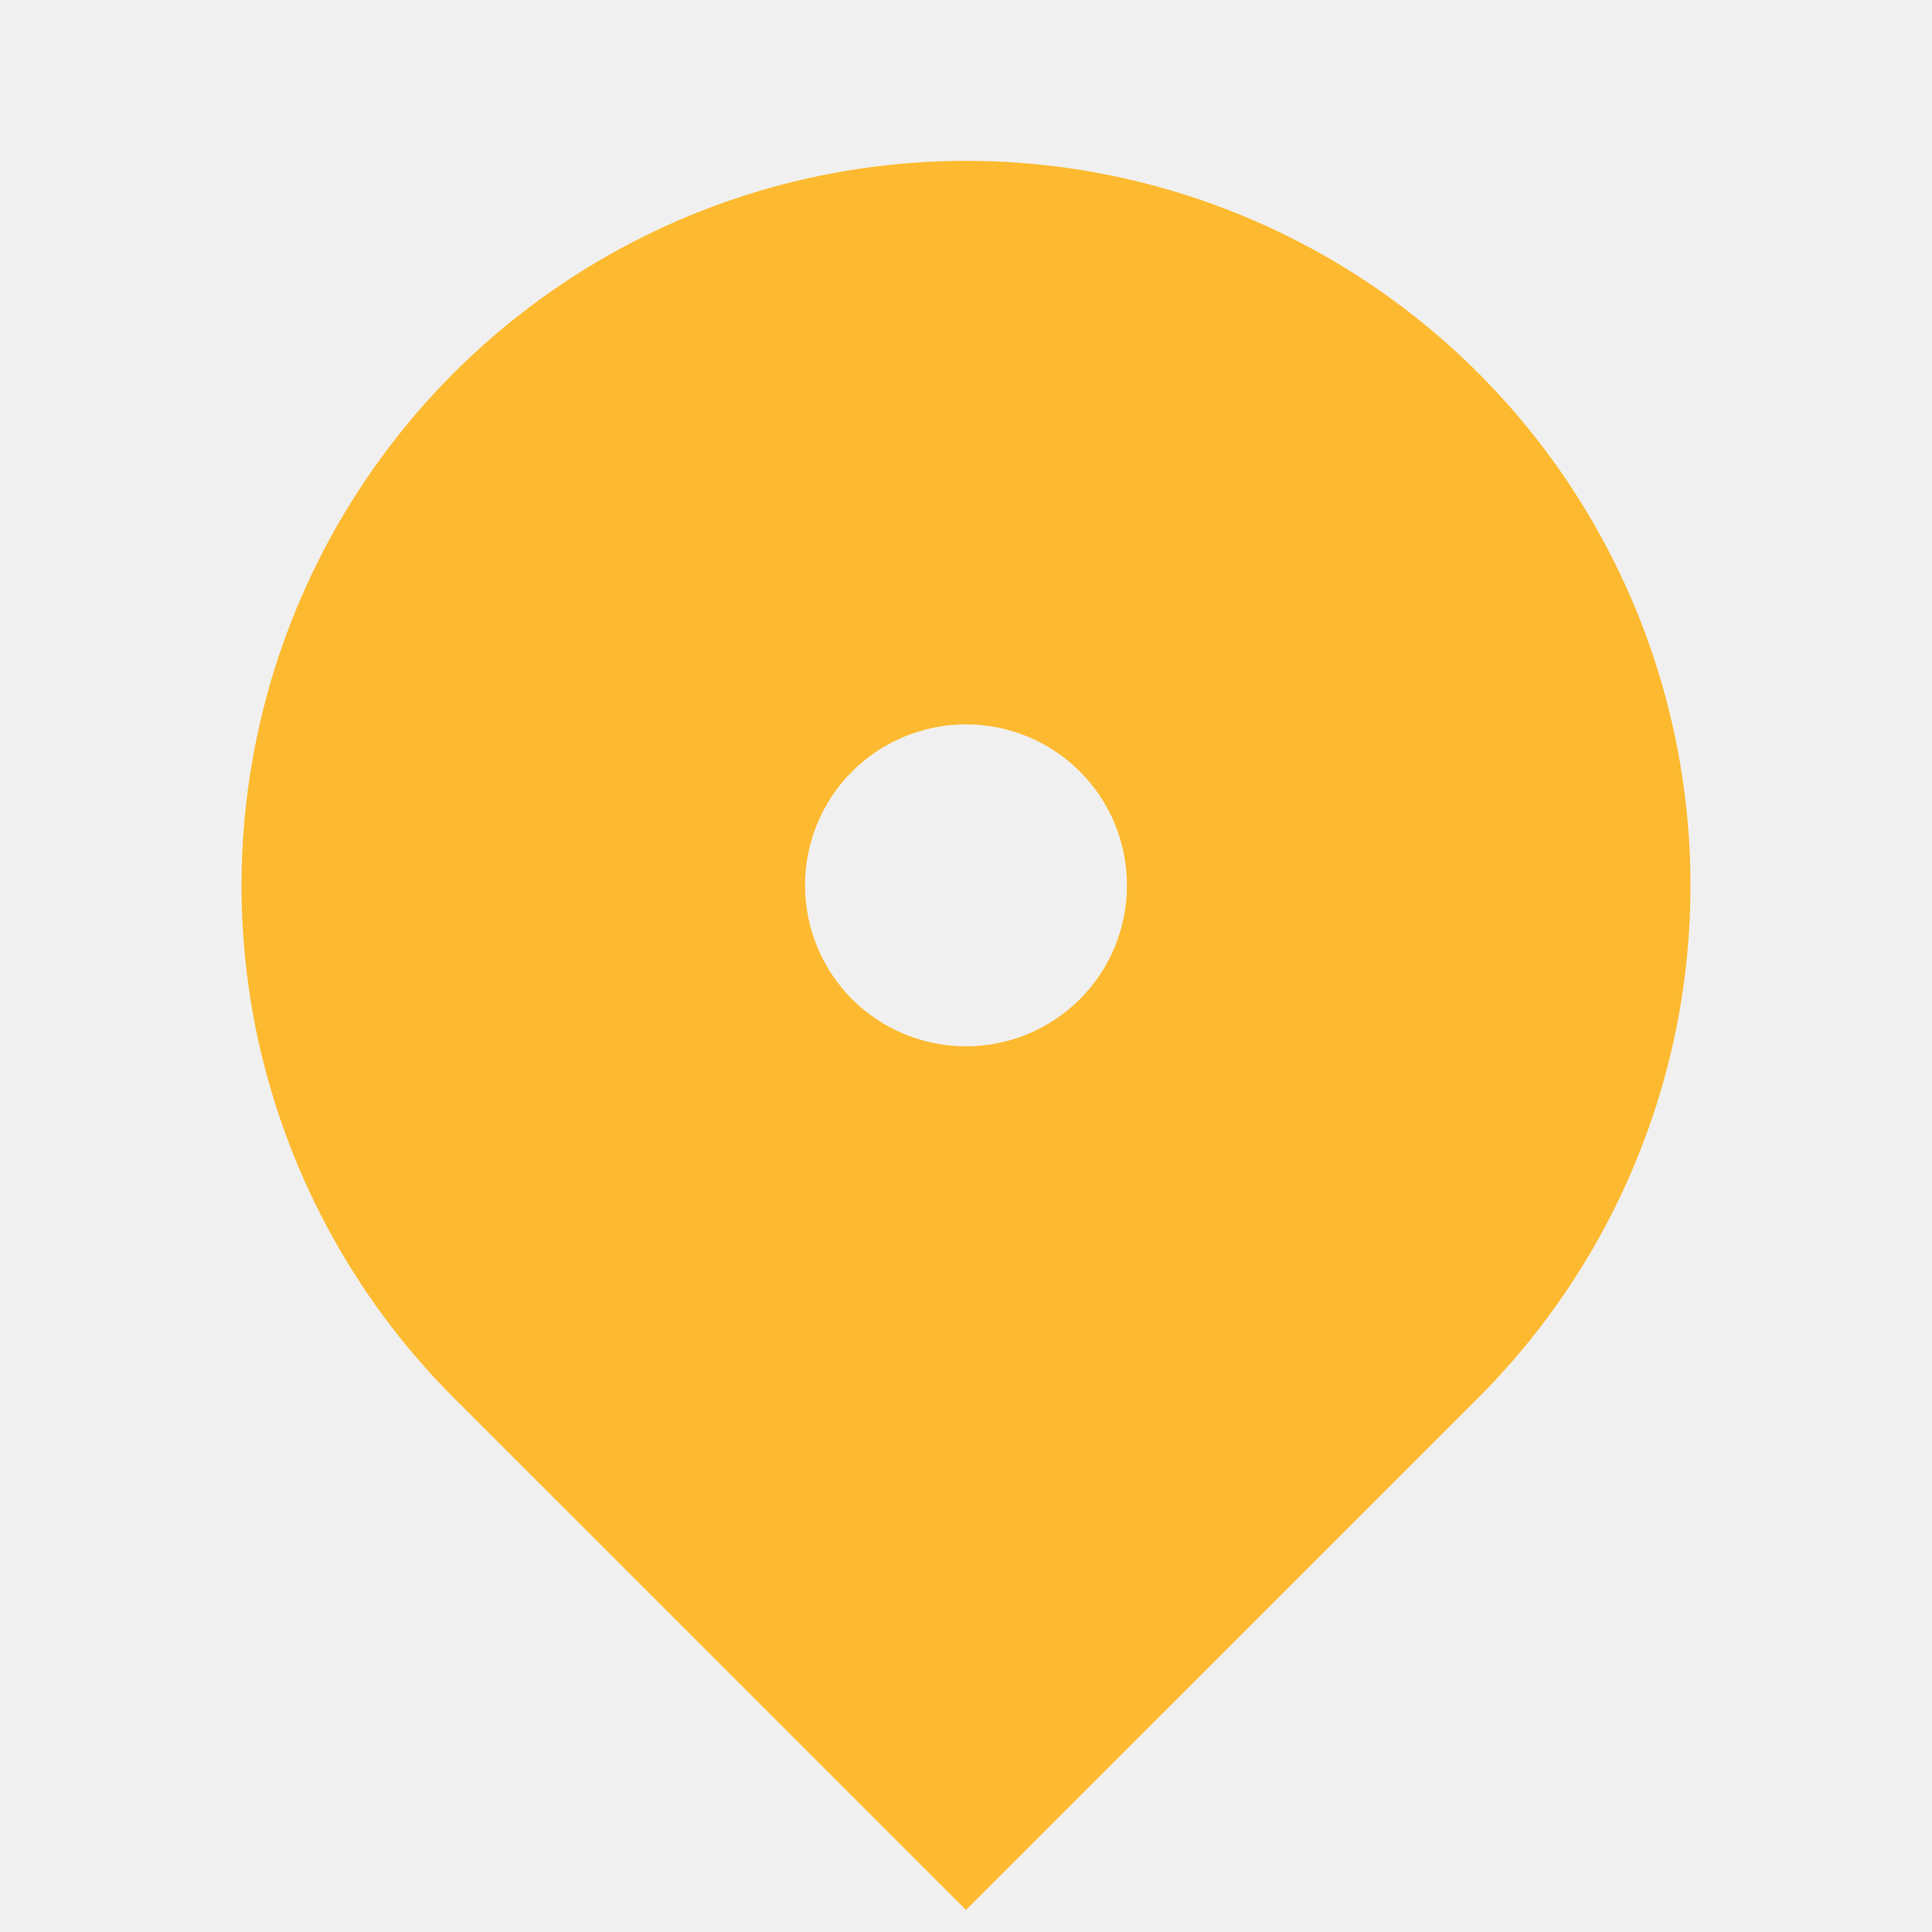
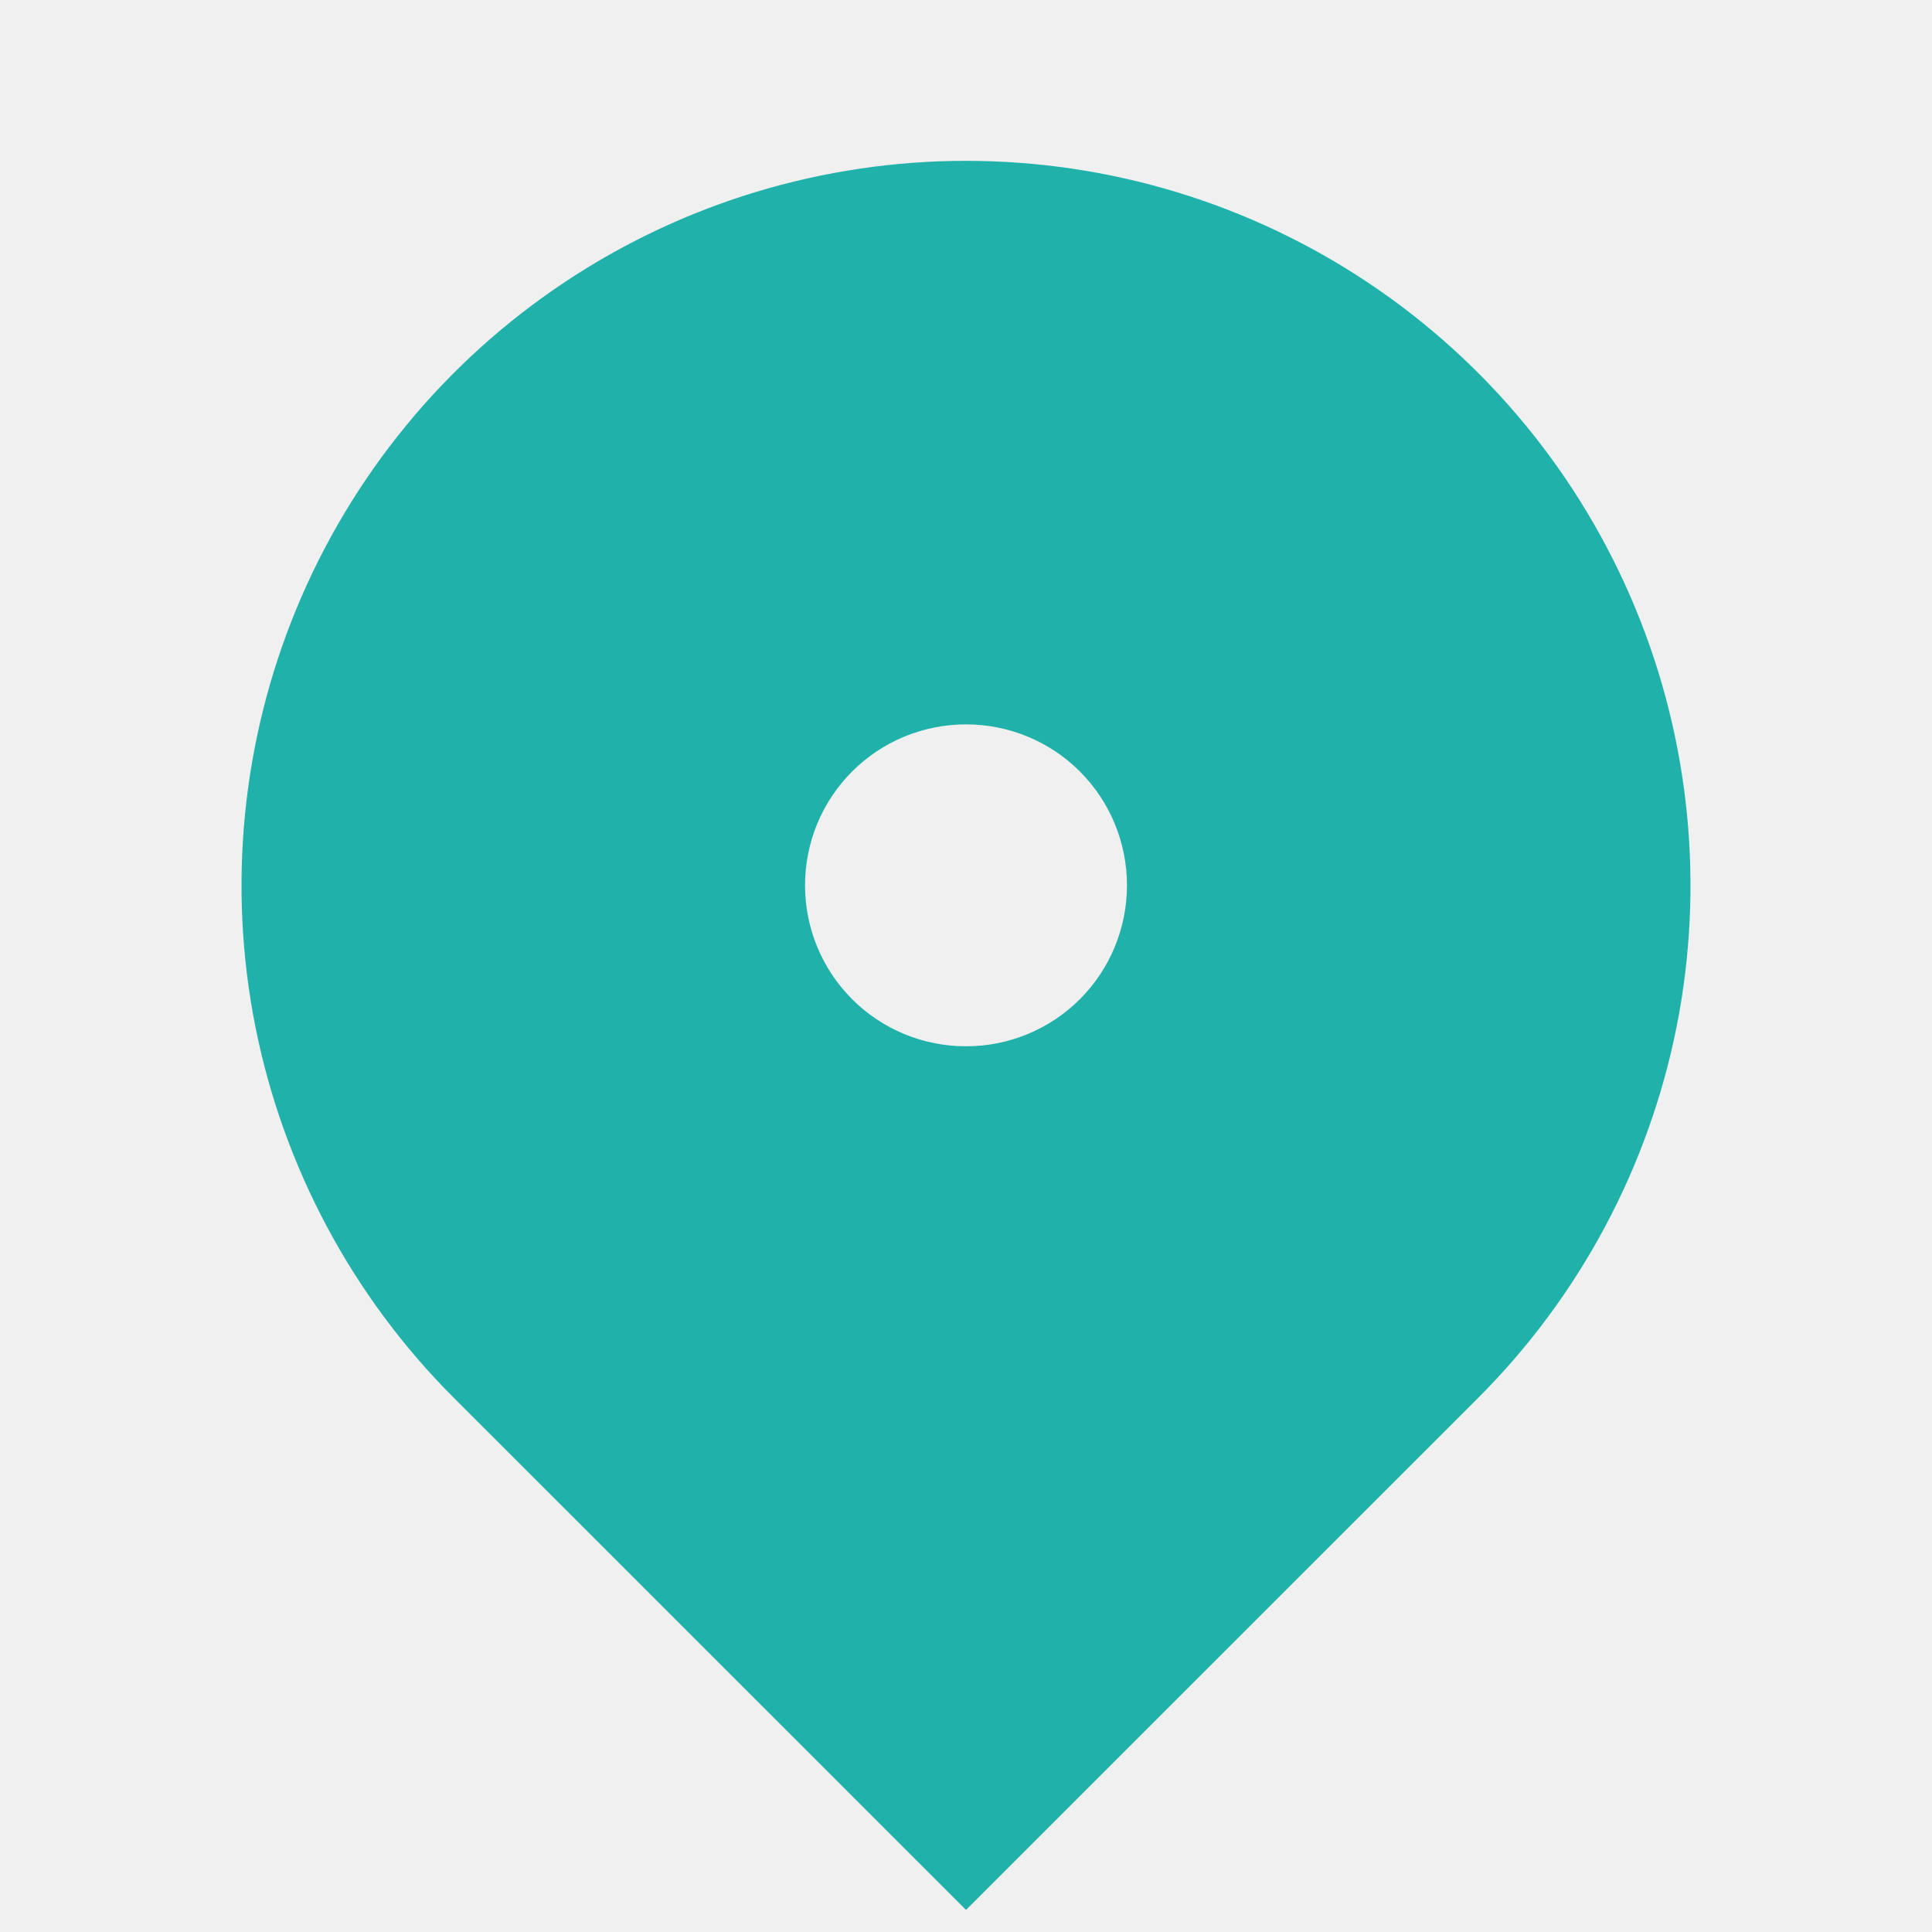
<svg xmlns="http://www.w3.org/2000/svg" width="16" height="16" viewBox="0 0 16 16" fill="none">
  <g clip-path="url(#clip0_7740_213220)">
-     <path d="M12.243 11.575L8 15.817L3.757 11.575C2.918 10.736 2.347 9.666 2.115 8.503C1.884 7.339 2.003 6.132 2.457 5.036C2.911 3.94 3.68 3.002 4.667 2.343C5.653 1.684 6.813 1.332 8 1.332C9.187 1.332 10.347 1.684 11.333 2.343C12.32 3.002 13.089 3.94 13.543 5.036C13.997 6.132 14.116 7.339 13.885 8.503C13.653 9.666 13.082 10.736 12.243 11.575ZM8 8.665C8.354 8.665 8.693 8.525 8.943 8.275C9.193 8.025 9.333 7.686 9.333 7.332C9.333 6.978 9.193 6.639 8.943 6.389C8.693 6.139 8.354 5.999 8 5.999C7.646 5.999 7.307 6.139 7.057 6.389C6.807 6.639 6.667 6.978 6.667 7.332C6.667 7.686 6.807 8.025 7.057 8.275C7.307 8.525 7.646 8.665 8 8.665Z" fill="#FDBA30" />
+     <path d="M12.243 11.575L8 15.817L3.757 11.575C2.918 10.736 2.347 9.666 2.115 8.503C1.884 7.339 2.003 6.132 2.457 5.036C2.911 3.94 3.68 3.002 4.667 2.343C5.653 1.684 6.813 1.332 8 1.332C9.187 1.332 10.347 1.684 11.333 2.343C12.32 3.002 13.089 3.94 13.543 5.036C13.997 6.132 14.116 7.339 13.885 8.503C13.653 9.666 13.082 10.736 12.243 11.575ZM8 8.665C8.354 8.665 8.693 8.525 8.943 8.275C9.193 8.025 9.333 7.686 9.333 7.332C9.333 6.978 9.193 6.639 8.943 6.389C8.693 6.139 8.354 5.999 8 5.999C7.646 5.999 7.307 6.139 7.057 6.389C6.807 6.639 6.667 6.978 6.667 7.332C6.667 7.686 6.807 8.025 7.057 8.275C7.307 8.525 7.646 8.665 8 8.665Z" fill="#20B2AA" />
  </g>
  <defs>
    <clipPath id="clip0_7740_213220">
      <rect width="16" height="16" fill="white" />
    </clipPath>
  </defs>
</svg>
